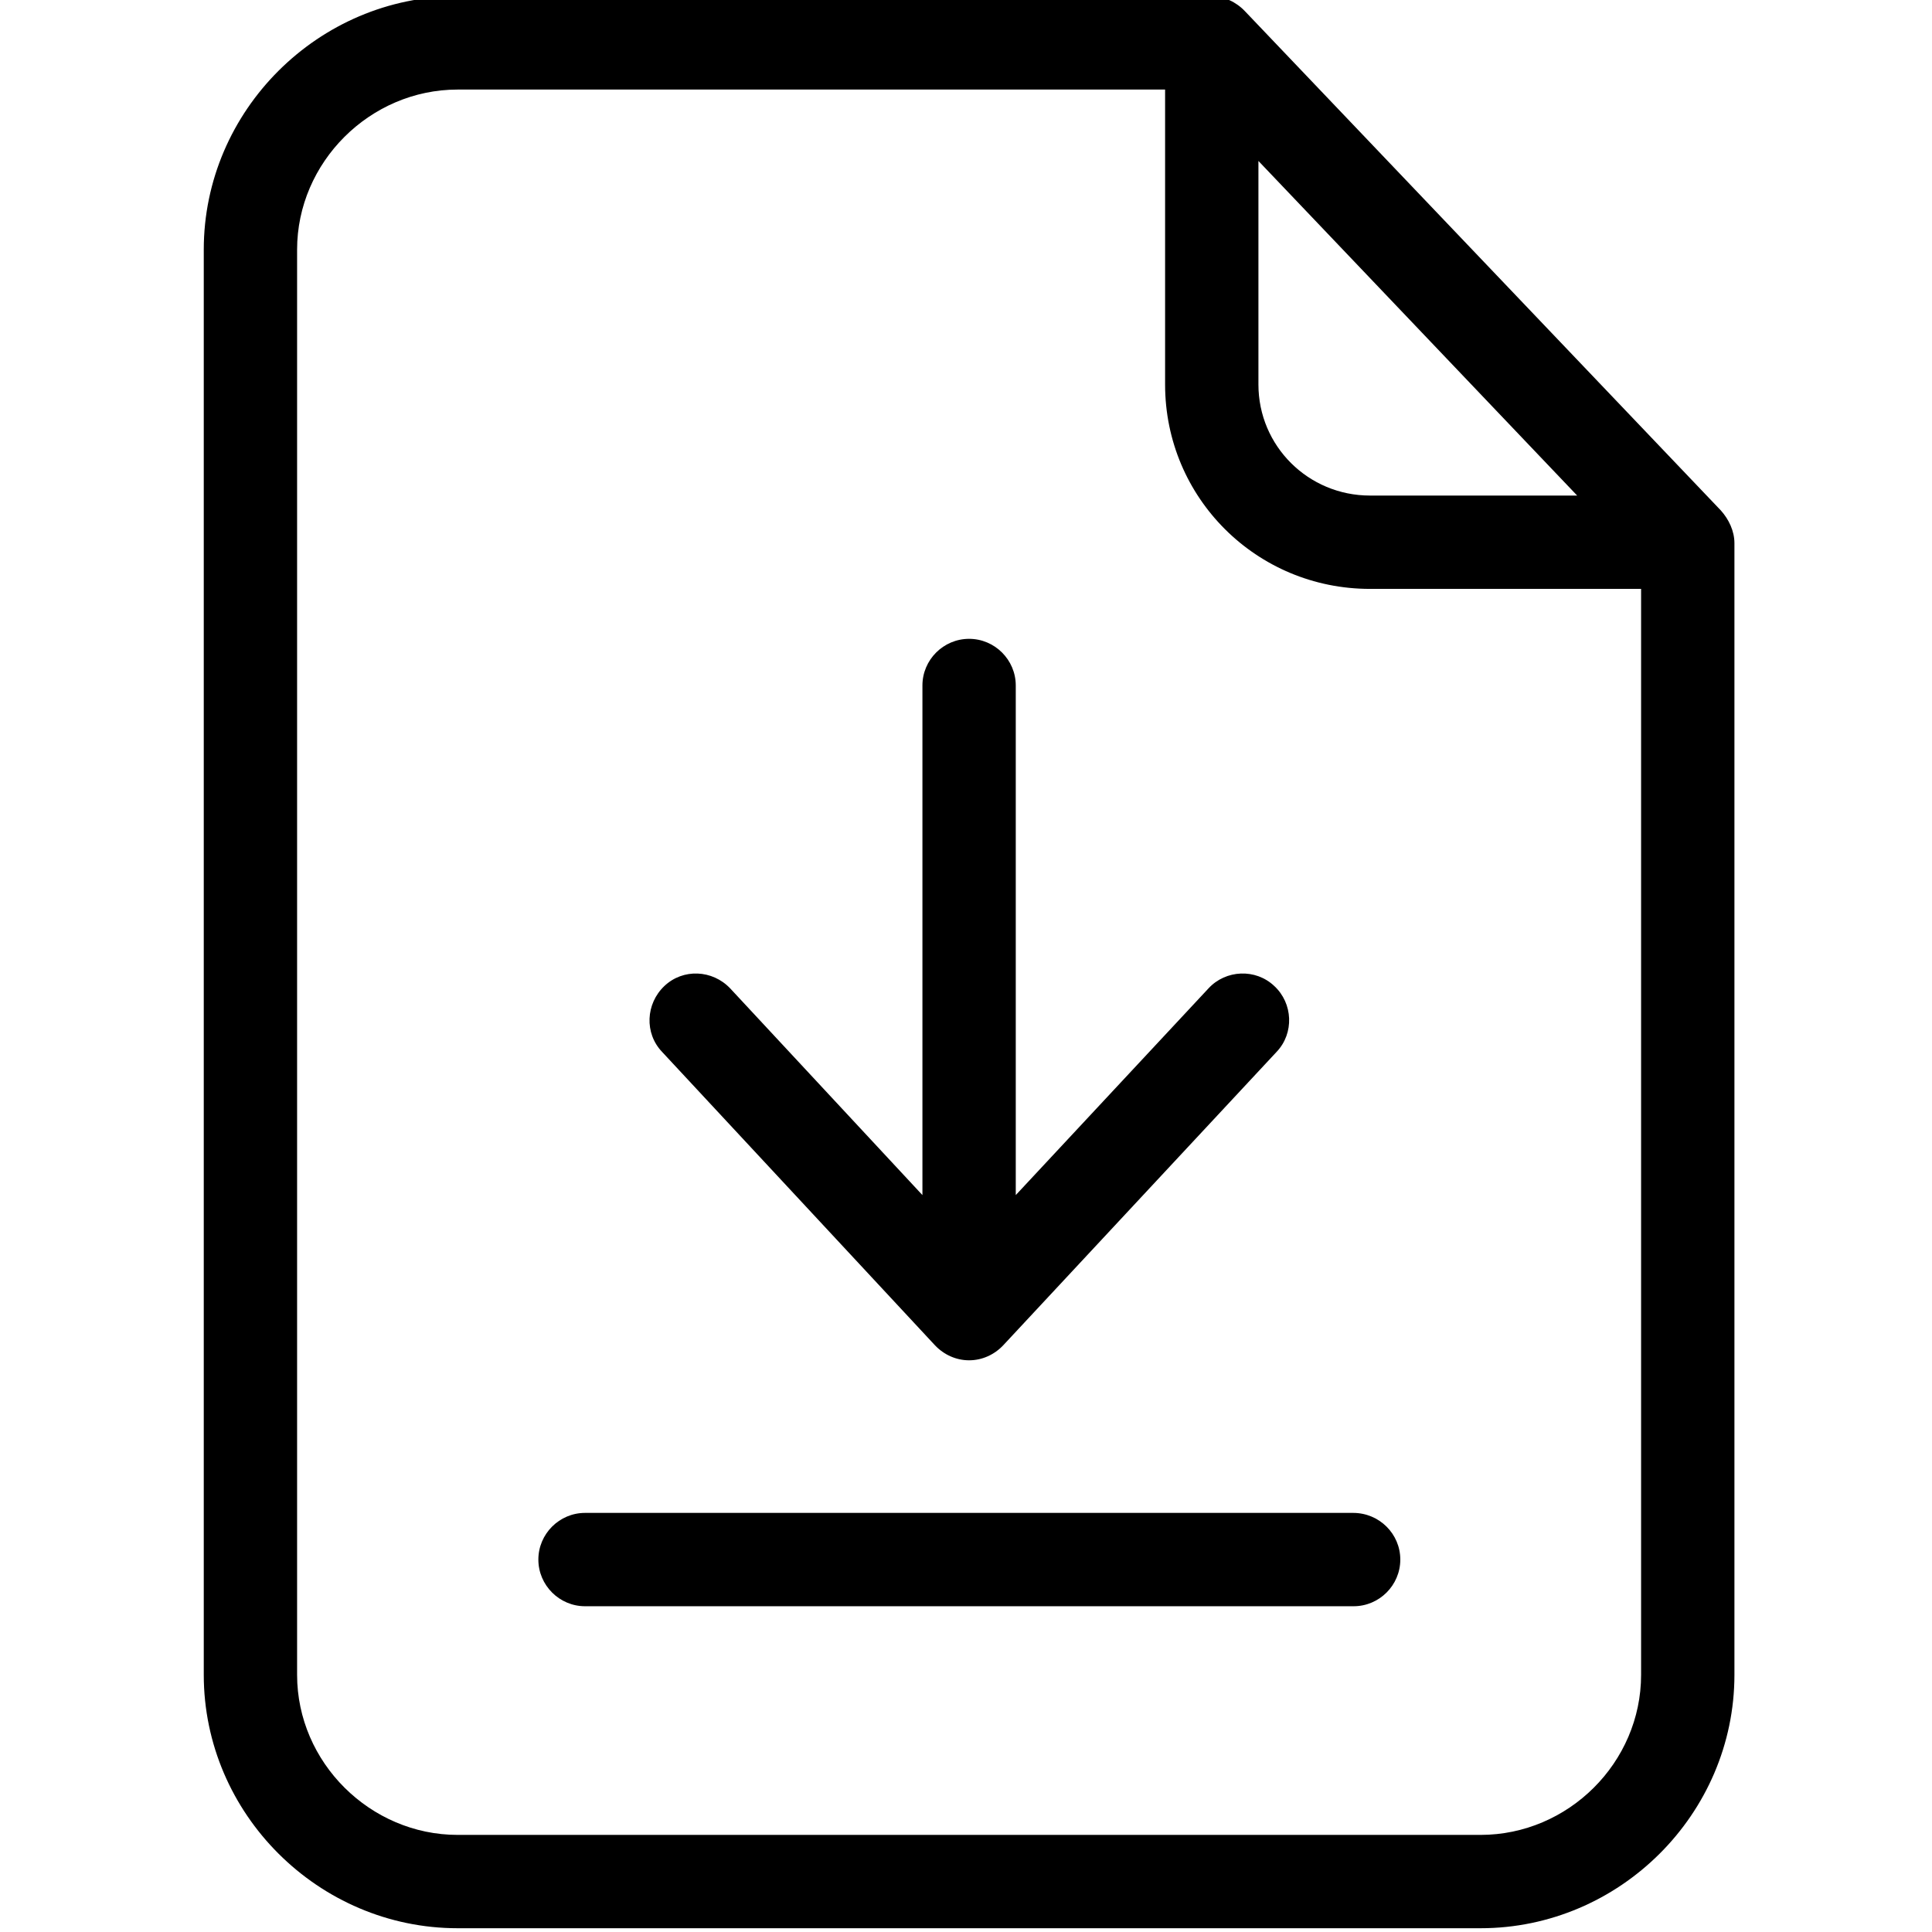
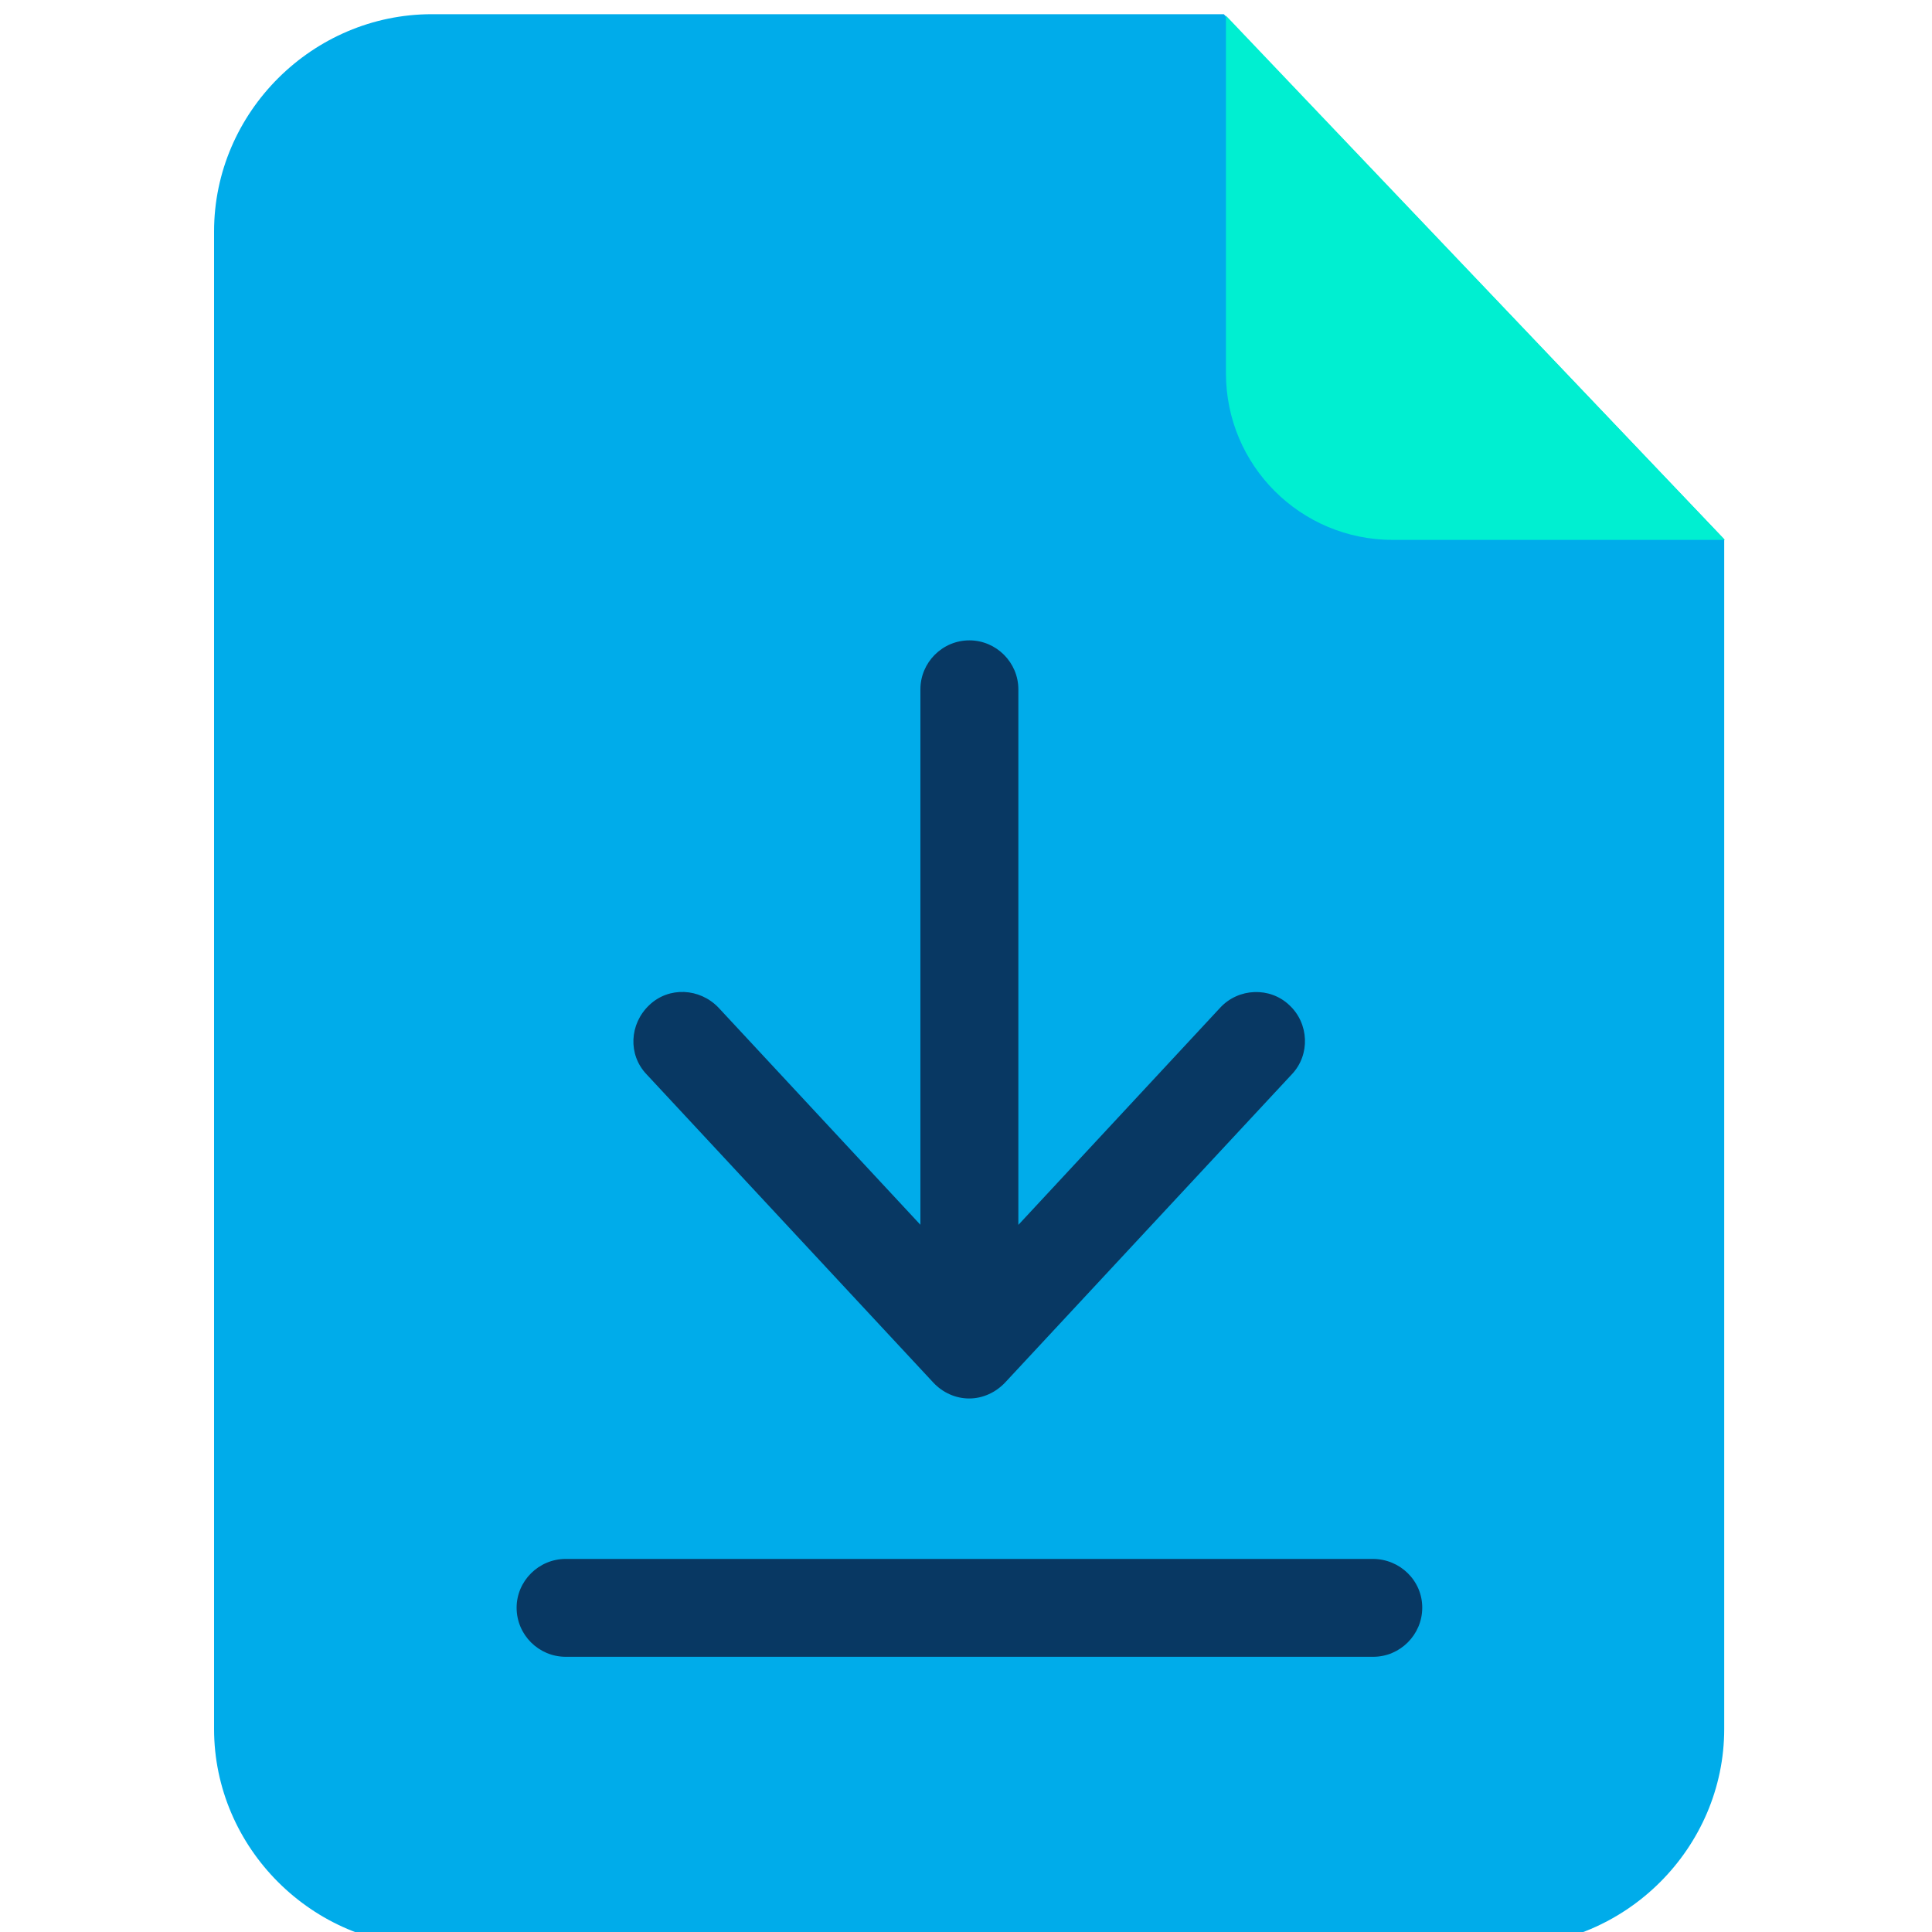
- <svg xmlns="http://www.w3.org/2000/svg" height="16pt" version="1.1" viewBox="-53 1 511 511.999" width="16pt">
-   <g id="surface1">
-     <path d="M 276.41 3.957 C 274.062 1.484 270.844 0 267.508 0 L 67.777 0 C 30.922 0 0.5 30.301 0.5 67.152 L 0.5 444.844 C 0.5 481.699 30.922 512 67.777 512 L 338.863 512 C 375.719 512 406.141 481.699 406.141 444.844 L 406.141 144.941 C 406.141 141.727 404.656 138.637 402.555 136.285 Z M 279.996 43.656 L 364.465 132.328 L 309.555 132.328 C 293.23 132.328 279.996 119.219 279.996 102.895 Z M 338.863 487.266 L 67.777 487.266 C 44.652 487.266 25.234 468.098 25.234 444.844 L 25.234 67.152 C 25.234 44.027 44.527 24.734 67.777 24.734 L 255.262 24.734 L 255.262 102.895 C 255.262 132.945 279.504 157.062 309.555 157.062 L 381.406 157.062 L 381.406 444.844 C 381.406 468.098 362.113 487.266 338.863 487.266 Z M 338.863 487.266 " style=" stroke:none;fill-rule:nonzero;fill:rgb(0%,0%,0%);fill-opacity:1;" />
-     <path d="M 305.102 401.934 L 101.539 401.934 C 94.738 401.934 89.172 407.496 89.172 414.301 C 89.172 421.102 94.738 426.668 101.539 426.668 L 305.227 426.668 C 312.027 426.668 317.594 421.102 317.594 414.301 C 317.594 407.496 312.027 401.934 305.102 401.934 Z M 305.102 401.934 " style=" stroke:none;fill-rule:nonzero;fill:rgb(0%,0%,0%);fill-opacity:1;" />
-     <path d="M 194.293 357.535 C 196.645 360.008 199.859 361.492 203.32 361.492 C 206.785 361.492 210 360.008 212.348 357.535 L 284.82 279.746 C 289.52 274.797 289.148 266.883 284.203 262.309 C 279.254 257.609 271.34 257.977 266.766 262.926 L 215.688 317.711 L 215.688 182.664 C 215.688 175.859 210.121 170.297 203.32 170.297 C 196.52 170.297 190.953 175.859 190.953 182.664 L 190.953 317.711 L 140 262.926 C 135.301 257.98 127.508 257.609 122.562 262.309 C 117.617 267.008 117.246 274.801 121.945 279.746 Z M 194.293 357.535 " style=" stroke:none;fill-rule:nonzero;fill:rgb(0%,0%,0%);fill-opacity:1;" />
+ <svg xmlns="http://www.w3.org/2000/svg" version="1.1" id="Layer_1" x="0px" y="0px" width="22px" height="22px" viewBox="0 0 20 20" enable-background="new 0 0 20 20" xml:space="preserve">
+   <path fill="#00ACEA" d="M12.669,0.147H4.47c-1.234,0-2.254,1.015-2.254,2.249v15.502c0,1.232,1.02,2.249,2.254,2.249h11.125  c1.234,0,2.254-1.017,2.254-2.249V5.583L12.669,0.147z" />
+   <path fill="#00EFD1" d="M12.692,0.163l5.164,5.426h-3.438c-0.955,0-1.727-0.771-1.727-1.725V0.163z" />
+   <g>
+     <path fill="#083863" d="M14.211,16.138H5.856c-0.279,0-0.508,0.228-0.508,0.505c0,0.281,0.229,0.508,0.508,0.508h8.36   c0.278,0,0.507-0.229,0.507-0.508C14.724,16.365,14.495,16.138,14.211,16.138z" />
+     <path fill="#083863" d="M9.663,14.314c0.096,0.102,0.229,0.163,0.37,0.163c0.141,0,0.273-0.062,0.37-0.163l2.971-3.194   c0.191-0.202,0.177-0.526-0.027-0.715c-0.202-0.192-0.527-0.177-0.715,0.026l-2.09,2.249V7.136c0-0.279-0.229-0.507-0.507-0.507   c-0.28,0-0.507,0.229-0.507,0.507v5.543l-2.091-2.249c-0.194-0.202-0.513-0.219-0.716-0.025C6.515,10.6,6.5,10.918,6.692,11.12   L9.663,14.314z" />
  </g>
</svg>
